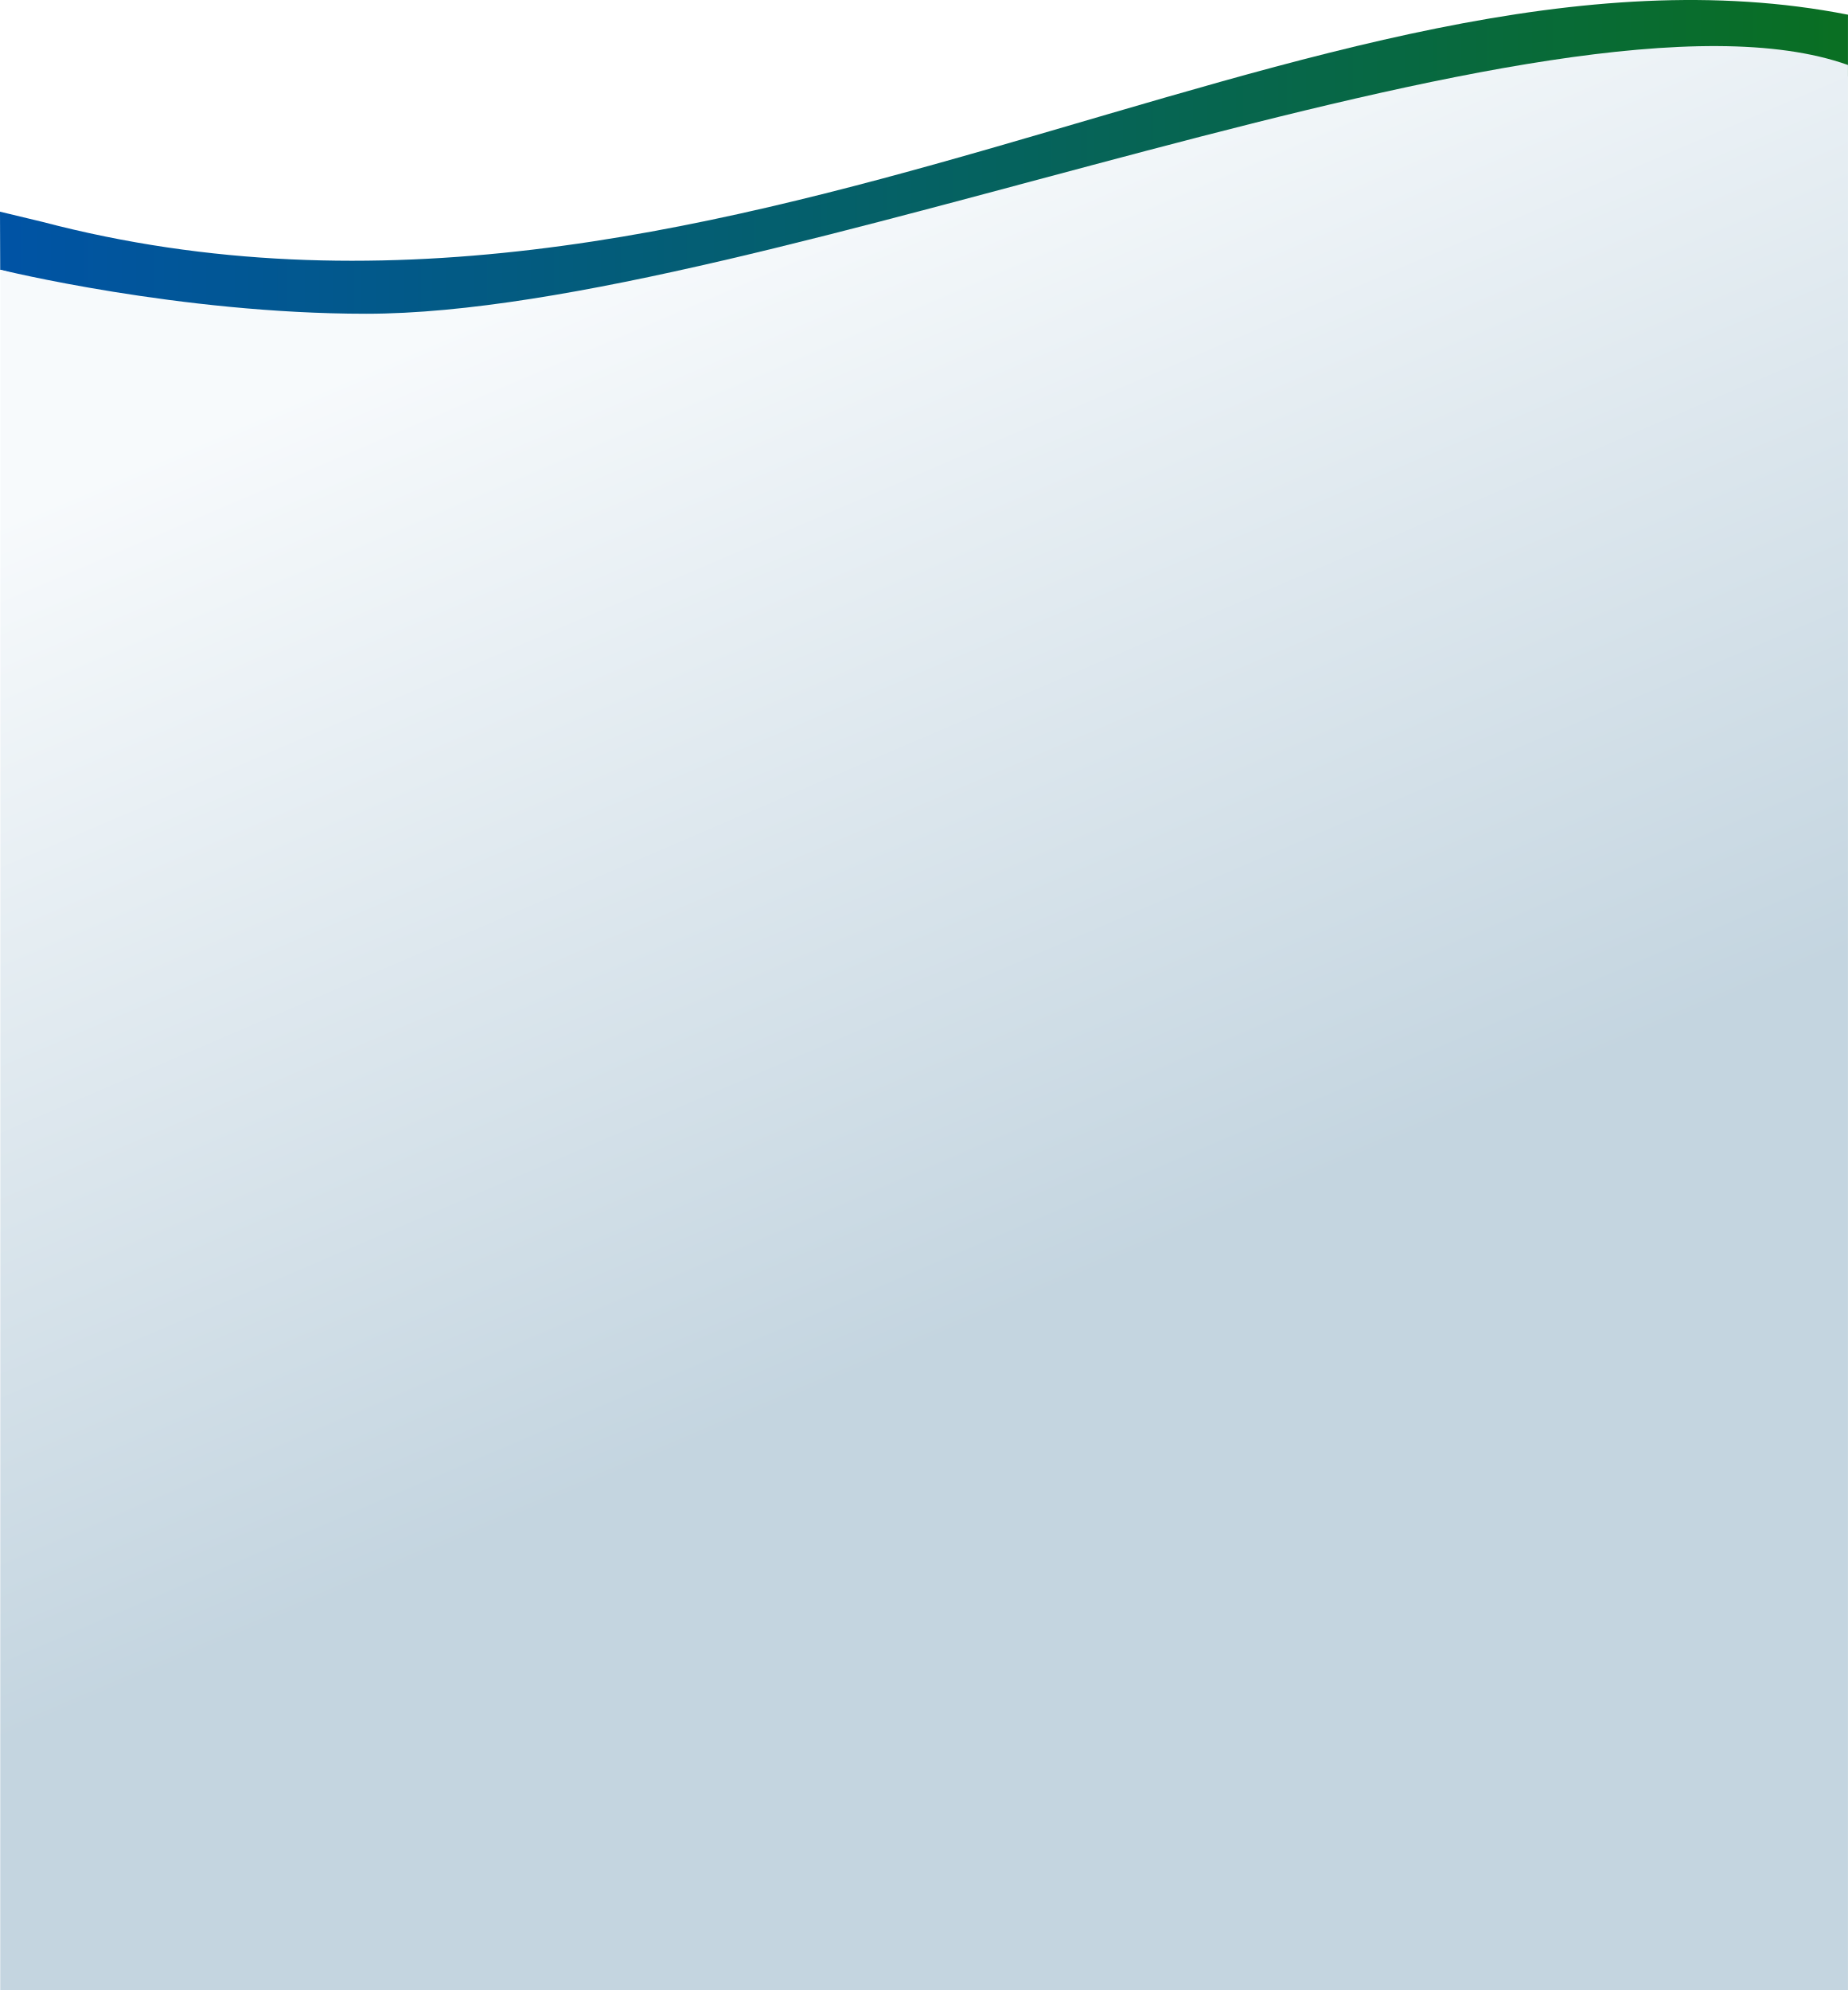
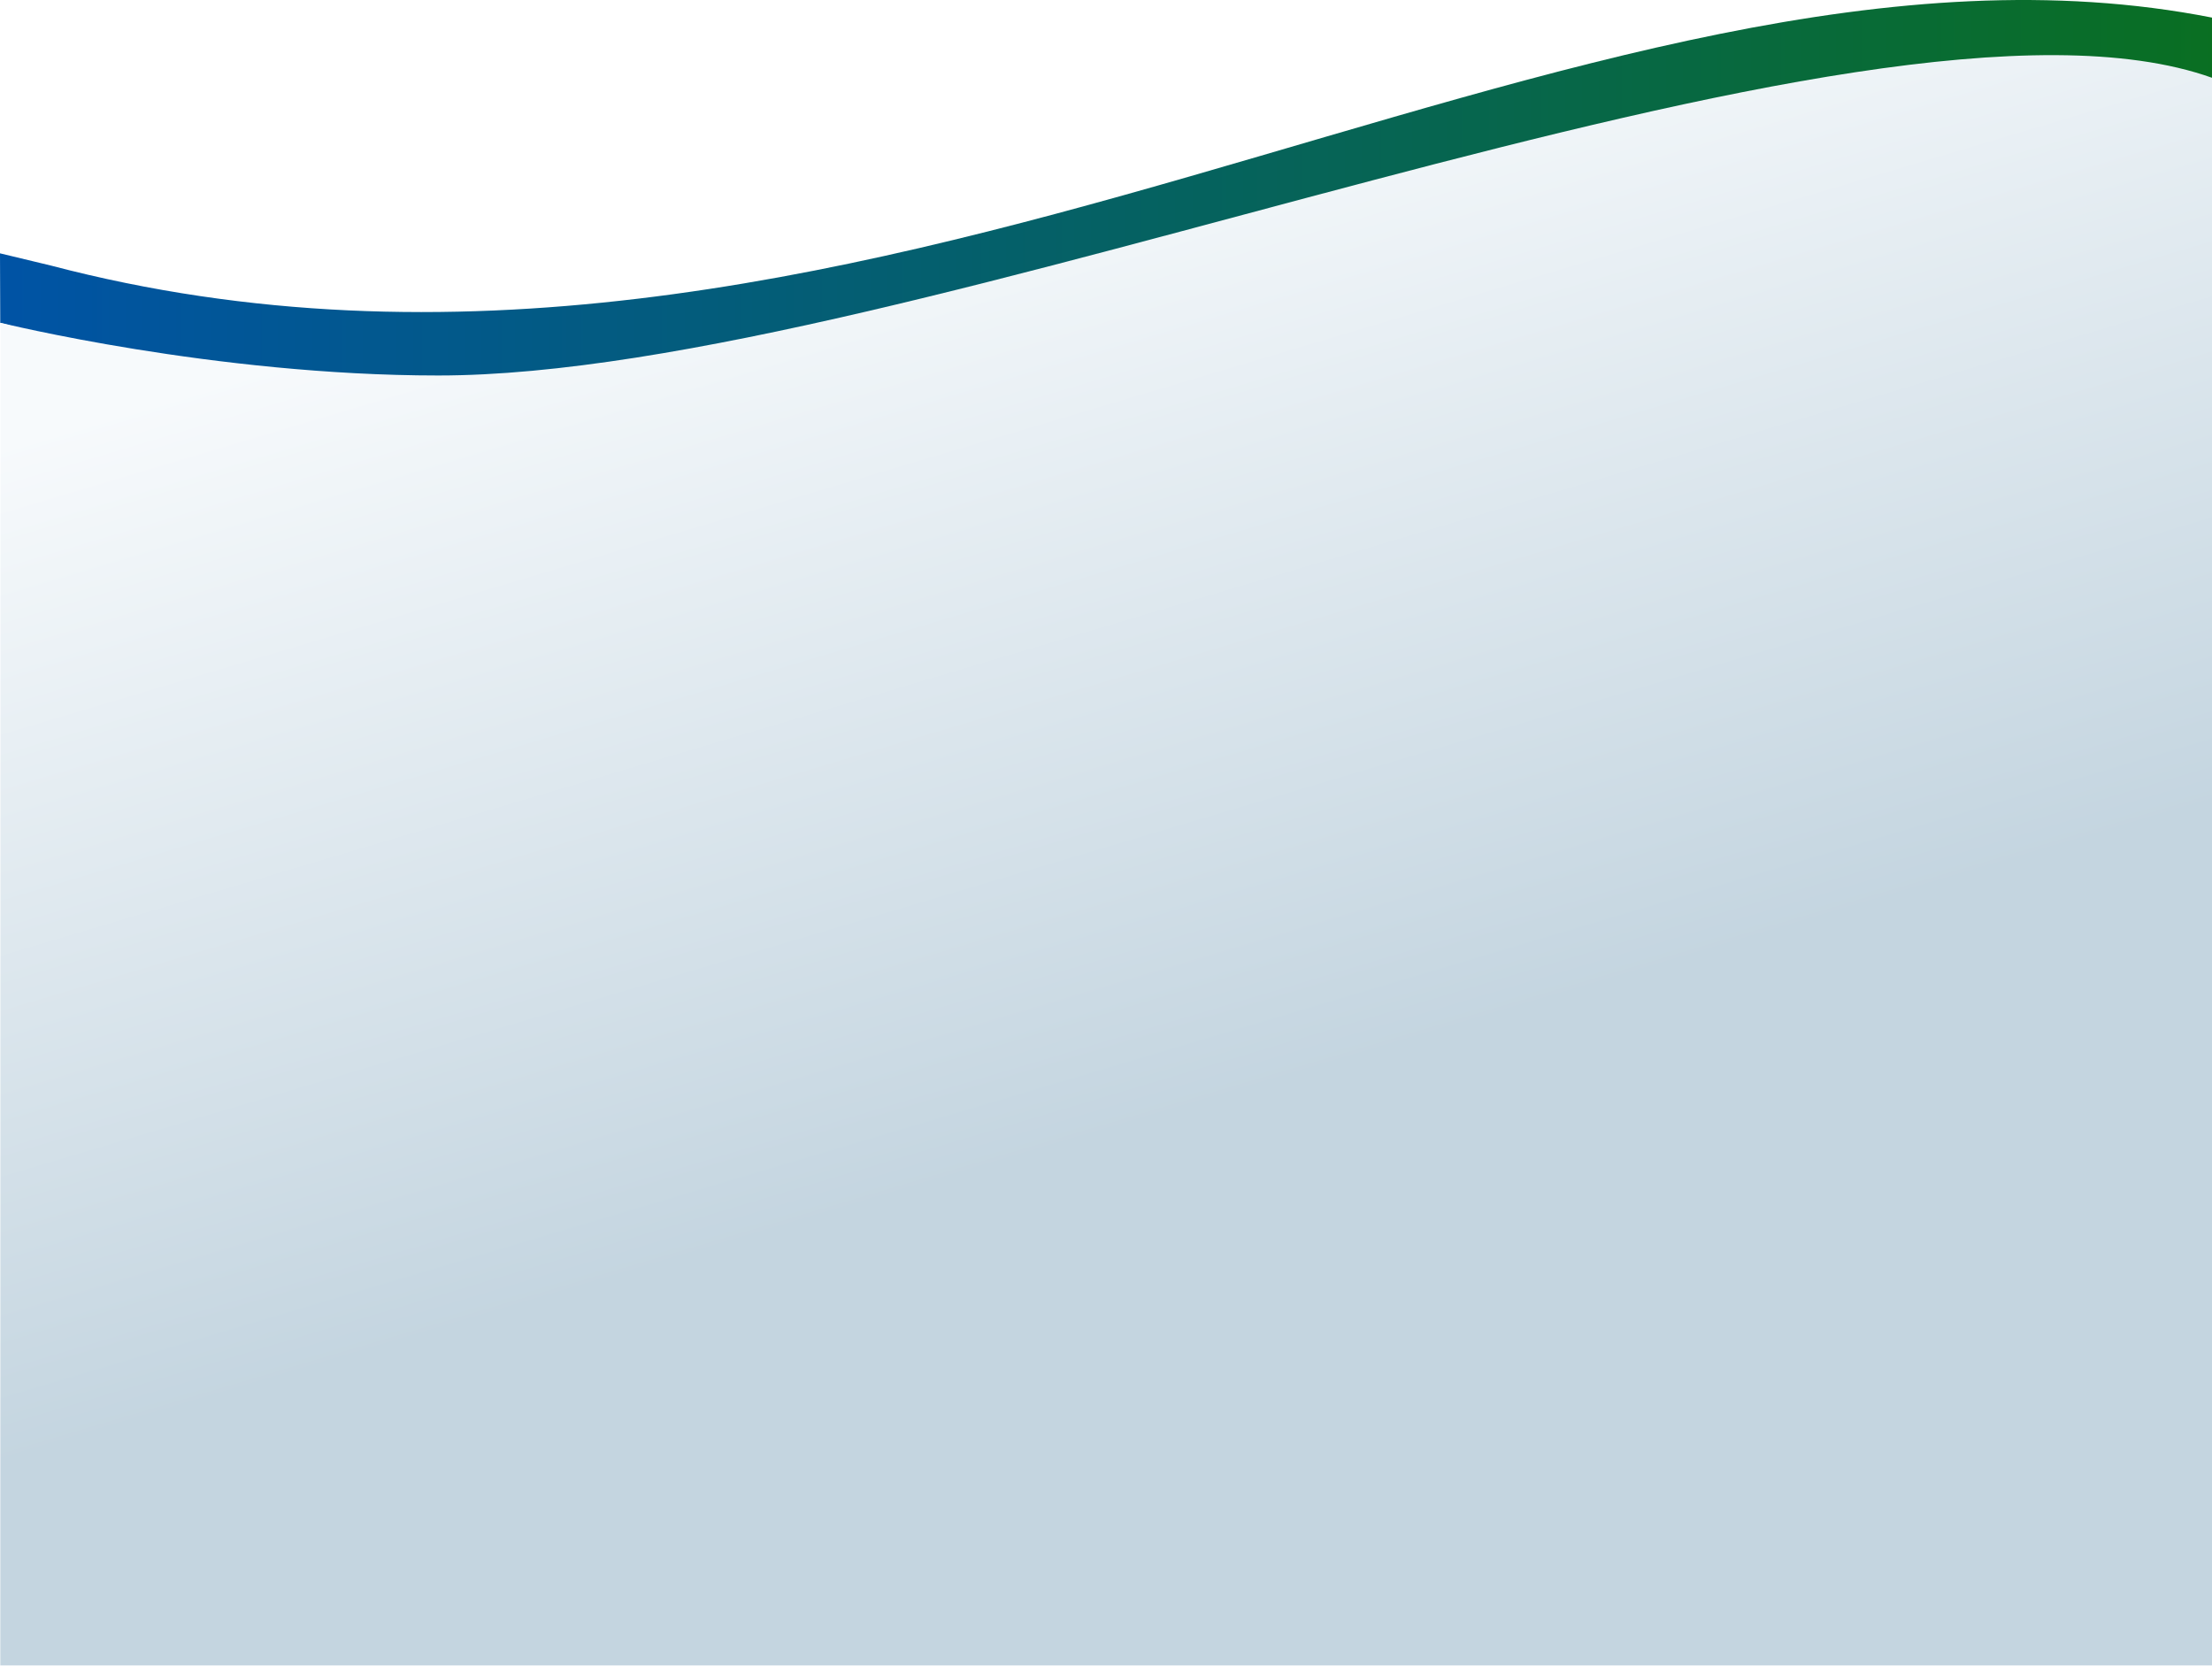
- <svg xmlns="http://www.w3.org/2000/svg" width="100%" height="100%" viewBox="0 0 939 1011" version="1.1" xml:space="preserve">
+ <svg xmlns="http://www.w3.org/2000/svg" width="100%" height="100%" viewBox="0 0 939 707" version="1.1" xml:space="preserve">
  <g>
-     <path d="M14.129,140.755L0.105,137.072L-0,107.542L21.496,112.707C191.726,157.42 354.607,118.243 505.391,74.798C661.081,29.939 804.376,-18.996 939.021,7.472L939,9.429L939,38.78L924.043,35.849C802.463,10.237 664.073,59.257 513.42,102.664C357.863,147.485 189.747,186.883 14.129,140.755Z" style="fill:url(#_Linear1);" />
-     <path d="M939,33.014C792.052,-19.345 386.487,159.402 186.064,159.402C90.914,159.402 0.217,137.033 0.217,137.033L0.132,1011L939,1011L939,33.014Z" style="fill:url(#_Linear2);" />
+     <path d="M14.129,140.755L0.105,137.072L-0,107.542L21.496,112.707C191.726,157.42 354.607,118.243 505.391,74.798C661.081,29.939 804.376,-18.996 939.021,7.472L939,9.429L939,38.78L924.043,35.849C802.463,10.237 664.073,59.257 513.42,102.664C357.863,147.485 189.747,186.883 14.129,140.755Z" style="fill:url(#topStroke);" />
+     <path d="M939,33.014C792.052,-19.345 386.487,159.402 186.064,159.402C90.914,159.402 0.217,137.033 0.217,137.033L0.132,707L939,707L939,33.014Z" style="fill:url(#gradientFill);" />
  </g>
  <defs>
-     <linearGradient id="_Linear1" x1="0" y1="0" x2="1" y2="0" gradientUnits="userSpaceOnUse" gradientTransform="matrix(994.138,0,0,545.232,-12.3299,-13.0835)">
+     <linearGradient id="topStroke" x1="0" y1="0" x2="1" y2="0" gradientUnits="userSpaceOnUse" gradientTransform="matrix(994.138,0,0,545.232,-12.3299,-13.0835)">
      <stop offset="0" style="stop-color:rgb(0,83,166);stop-opacity:1" />
      <stop offset="1" style="stop-color:rgb(10,112,29);stop-opacity:1" />
    </linearGradient>
-     <linearGradient id="_Linear2" x1="0.31" y1="0.04" x2="0.69" y2="0.96">
+     <linearGradient id="gradientFill" x1="0.31" y1="0.04" x2="0.69" y2="0.96">
      <stop offset="7%" stop-color="#f7fafc" />
      <stop offset="66%" stop-color="#c4d5e0" />
    </linearGradient>
  </defs>
</svg>
